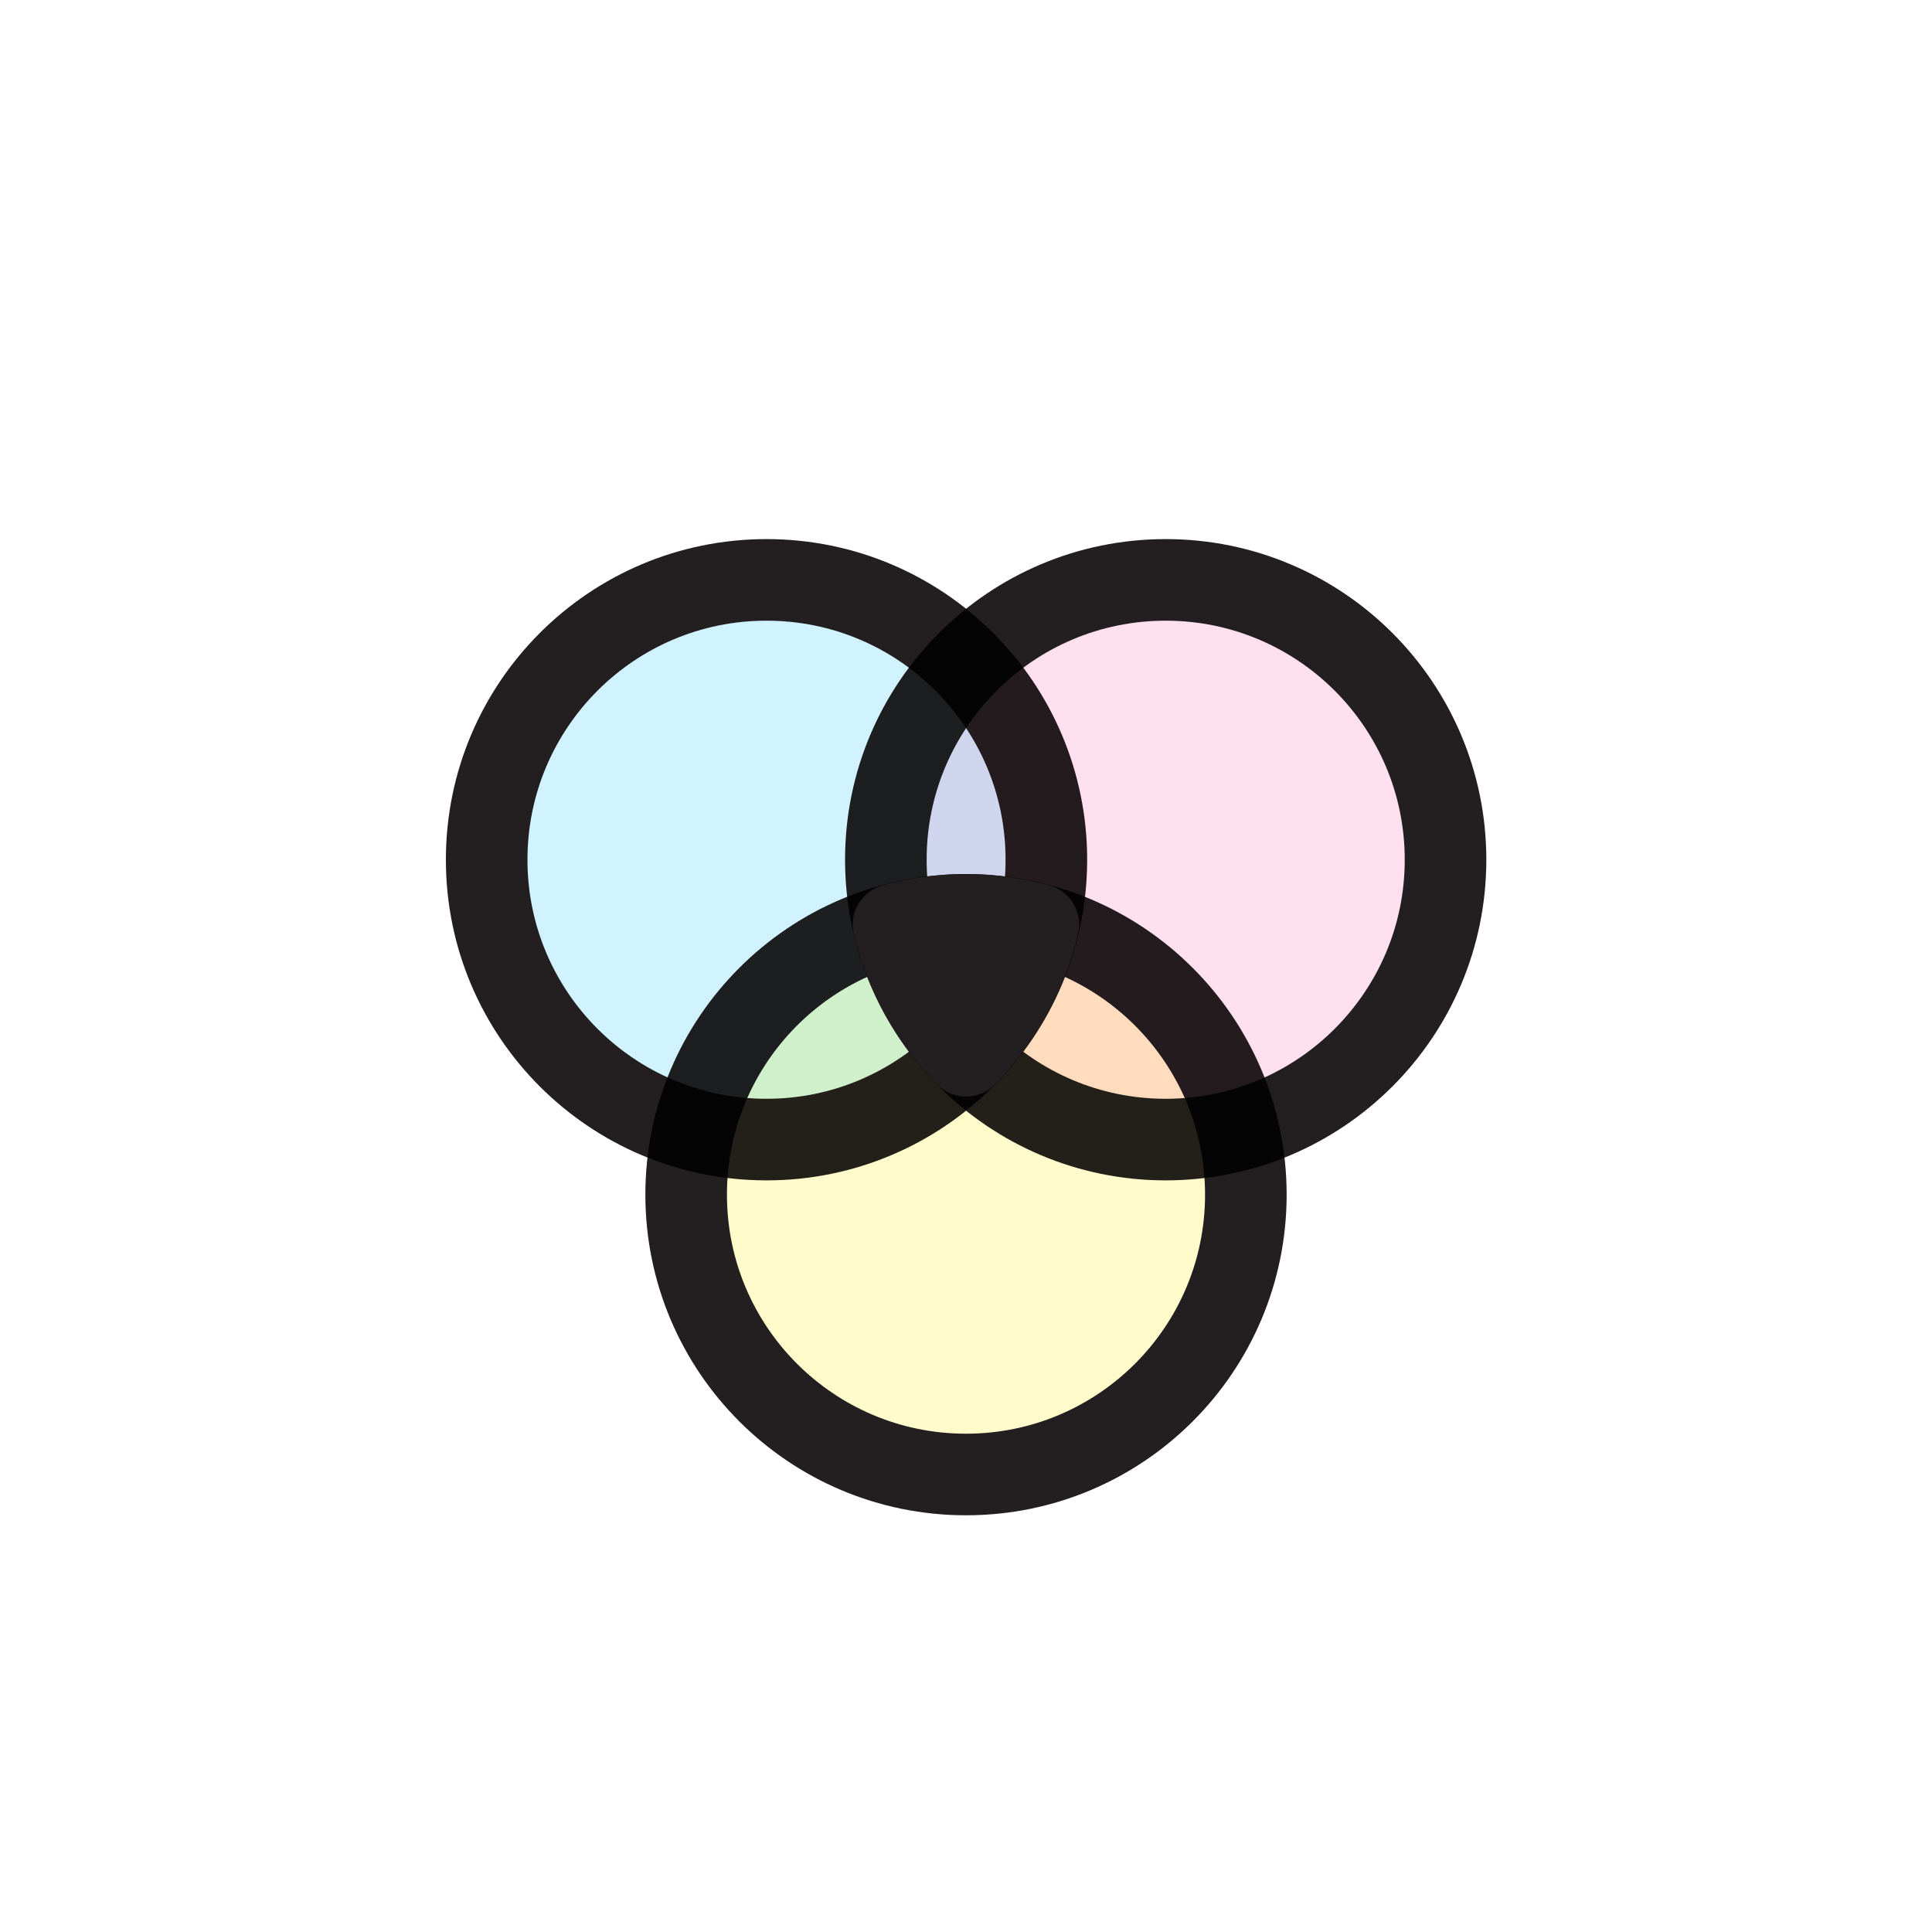
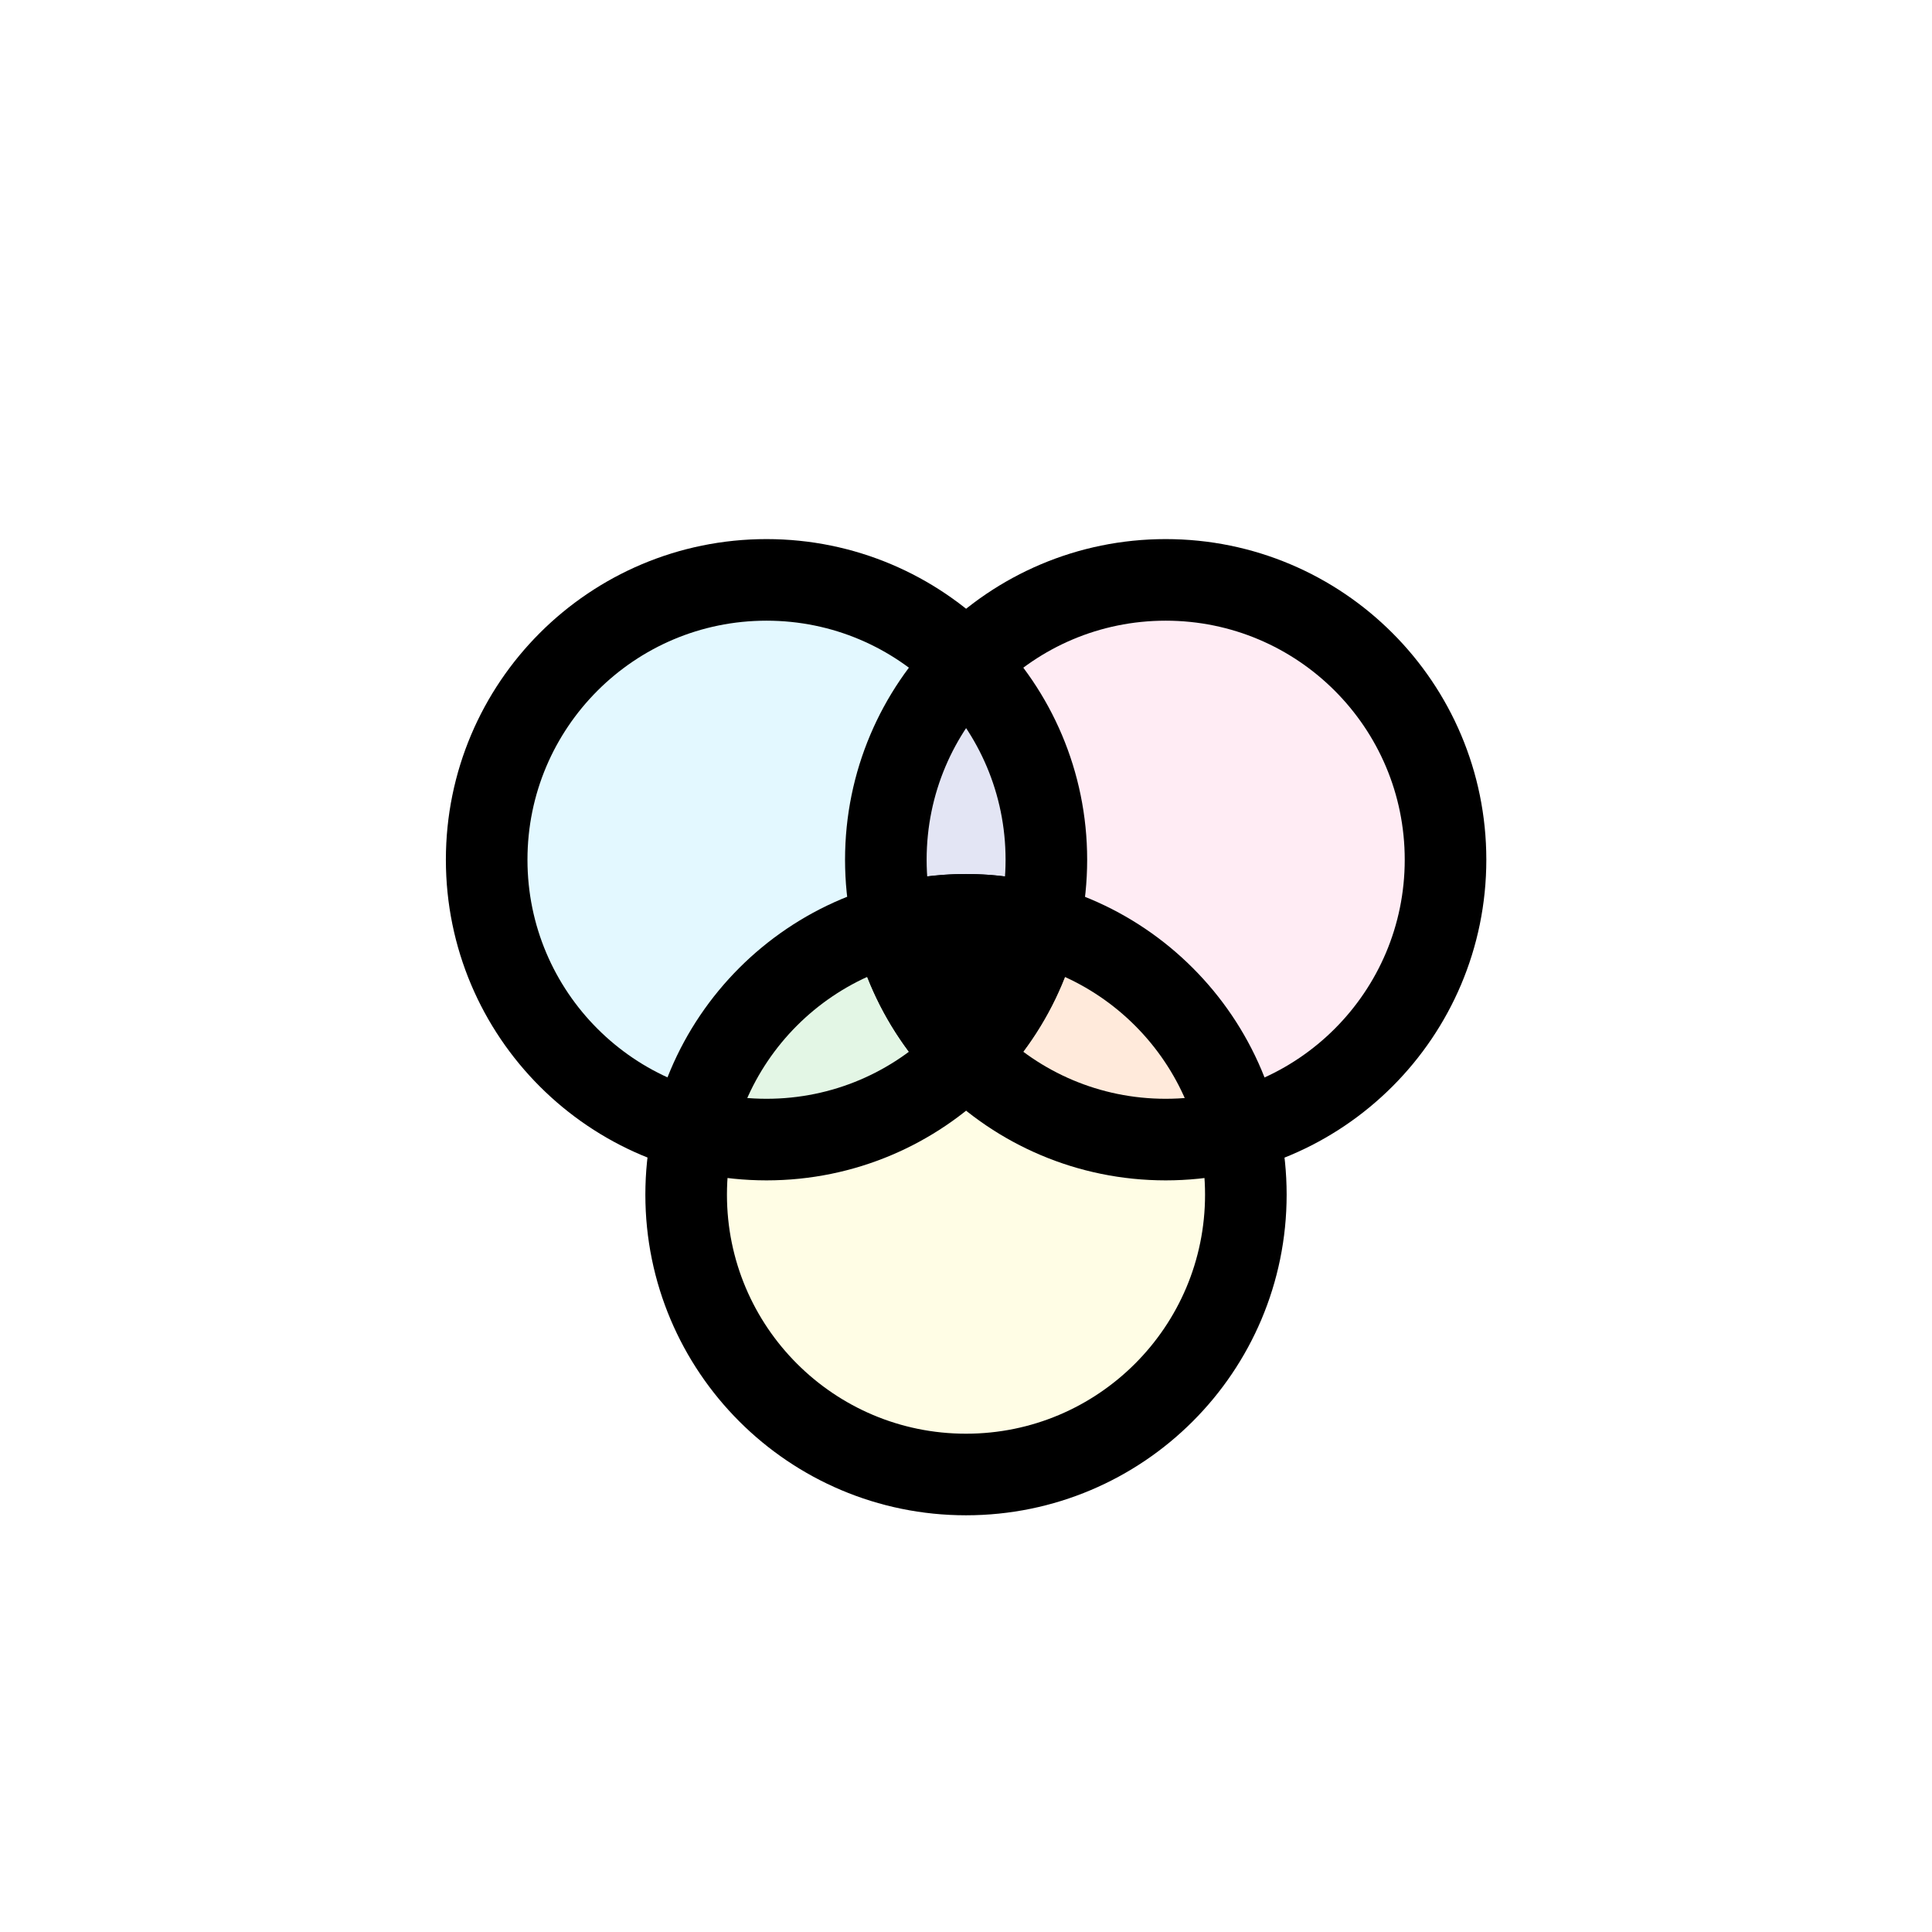
<svg xmlns="http://www.w3.org/2000/svg" id="icon-cmyk" viewBox="0 0 94.72 94.72" width="auto" height="100%">
  <defs>
-     <style>.cls-0{fill:#231f20;stroke-width:0}.cls-1{stroke:#231f20;stroke-miterlimit:10;stroke-linejoin:round;stroke-width:4px}.cls-2{fill:#231f20}</style>
+     <style>.cls-0{fill:#000;stroke-width:0}.cls-1{stroke:#000;stroke-miterlimit:10;stroke-linejoin:round;stroke-width:4px}.cls-2{fill:#000}</style>
  </defs>
  <g style="isolation:isolate">
-     <rect class="cls-1" x="43.43" y="28.43" width="27.44" height="27.44" rx="13.72" ry="13.72" transform="rotate(-180 57.15 42.15)" style="mix-blend-mode:multiply;fill:#ffbedb7a" />
-     <rect class="cls-1" x="23.86" y="28.43" width="27.44" height="27.44" rx="13.72" ry="13.72" transform="rotate(180 37.58 42.15)" style="fill:#a0e7ff7d;mix-blend-mode:multiply" />
-     <rect class="cls-1" x="33.64" y="44.85" width="27.44" height="27.44" rx="13.72" ry="13.72" transform="rotate(-180 47.36 58.57)" style="fill:#fff8a696;mix-blend-mode:multiply" />
+     <rect class="cls-1" x="43.43" y="28.43" width="27.44" height="27.44" rx="13.72" ry="13.72" transform="rotate(-180 57.15 42.15)" style="mix-blend-mode:multiply;fill:#ffbedb4a" />
+     <rect class="cls-1" x="23.86" y="28.43" width="27.44" height="27.44" rx="13.72" ry="13.72" transform="rotate(180 37.58 42.15)" style="fill:#a0e7ff4a;mix-blend-mode:multiply" />
+     <rect class="cls-1" x="33.64" y="44.85" width="27.44" height="27.44" rx="13.72" ry="13.72" transform="rotate(-180 47.36 58.57)" style="fill:#fff8a64a;mix-blend-mode:multiply" />
    <path class="cls-0 cls-1 cls-2" d="M47.36 51.76a13.7 13.7 0 0 0 3.55-6.43c-1.13-.3-2.32-.48-3.55-.48s-2.41.18-3.55.48a13.75 13.75 0 0 0 3.55 6.43Z" />
  </g>
</svg>
